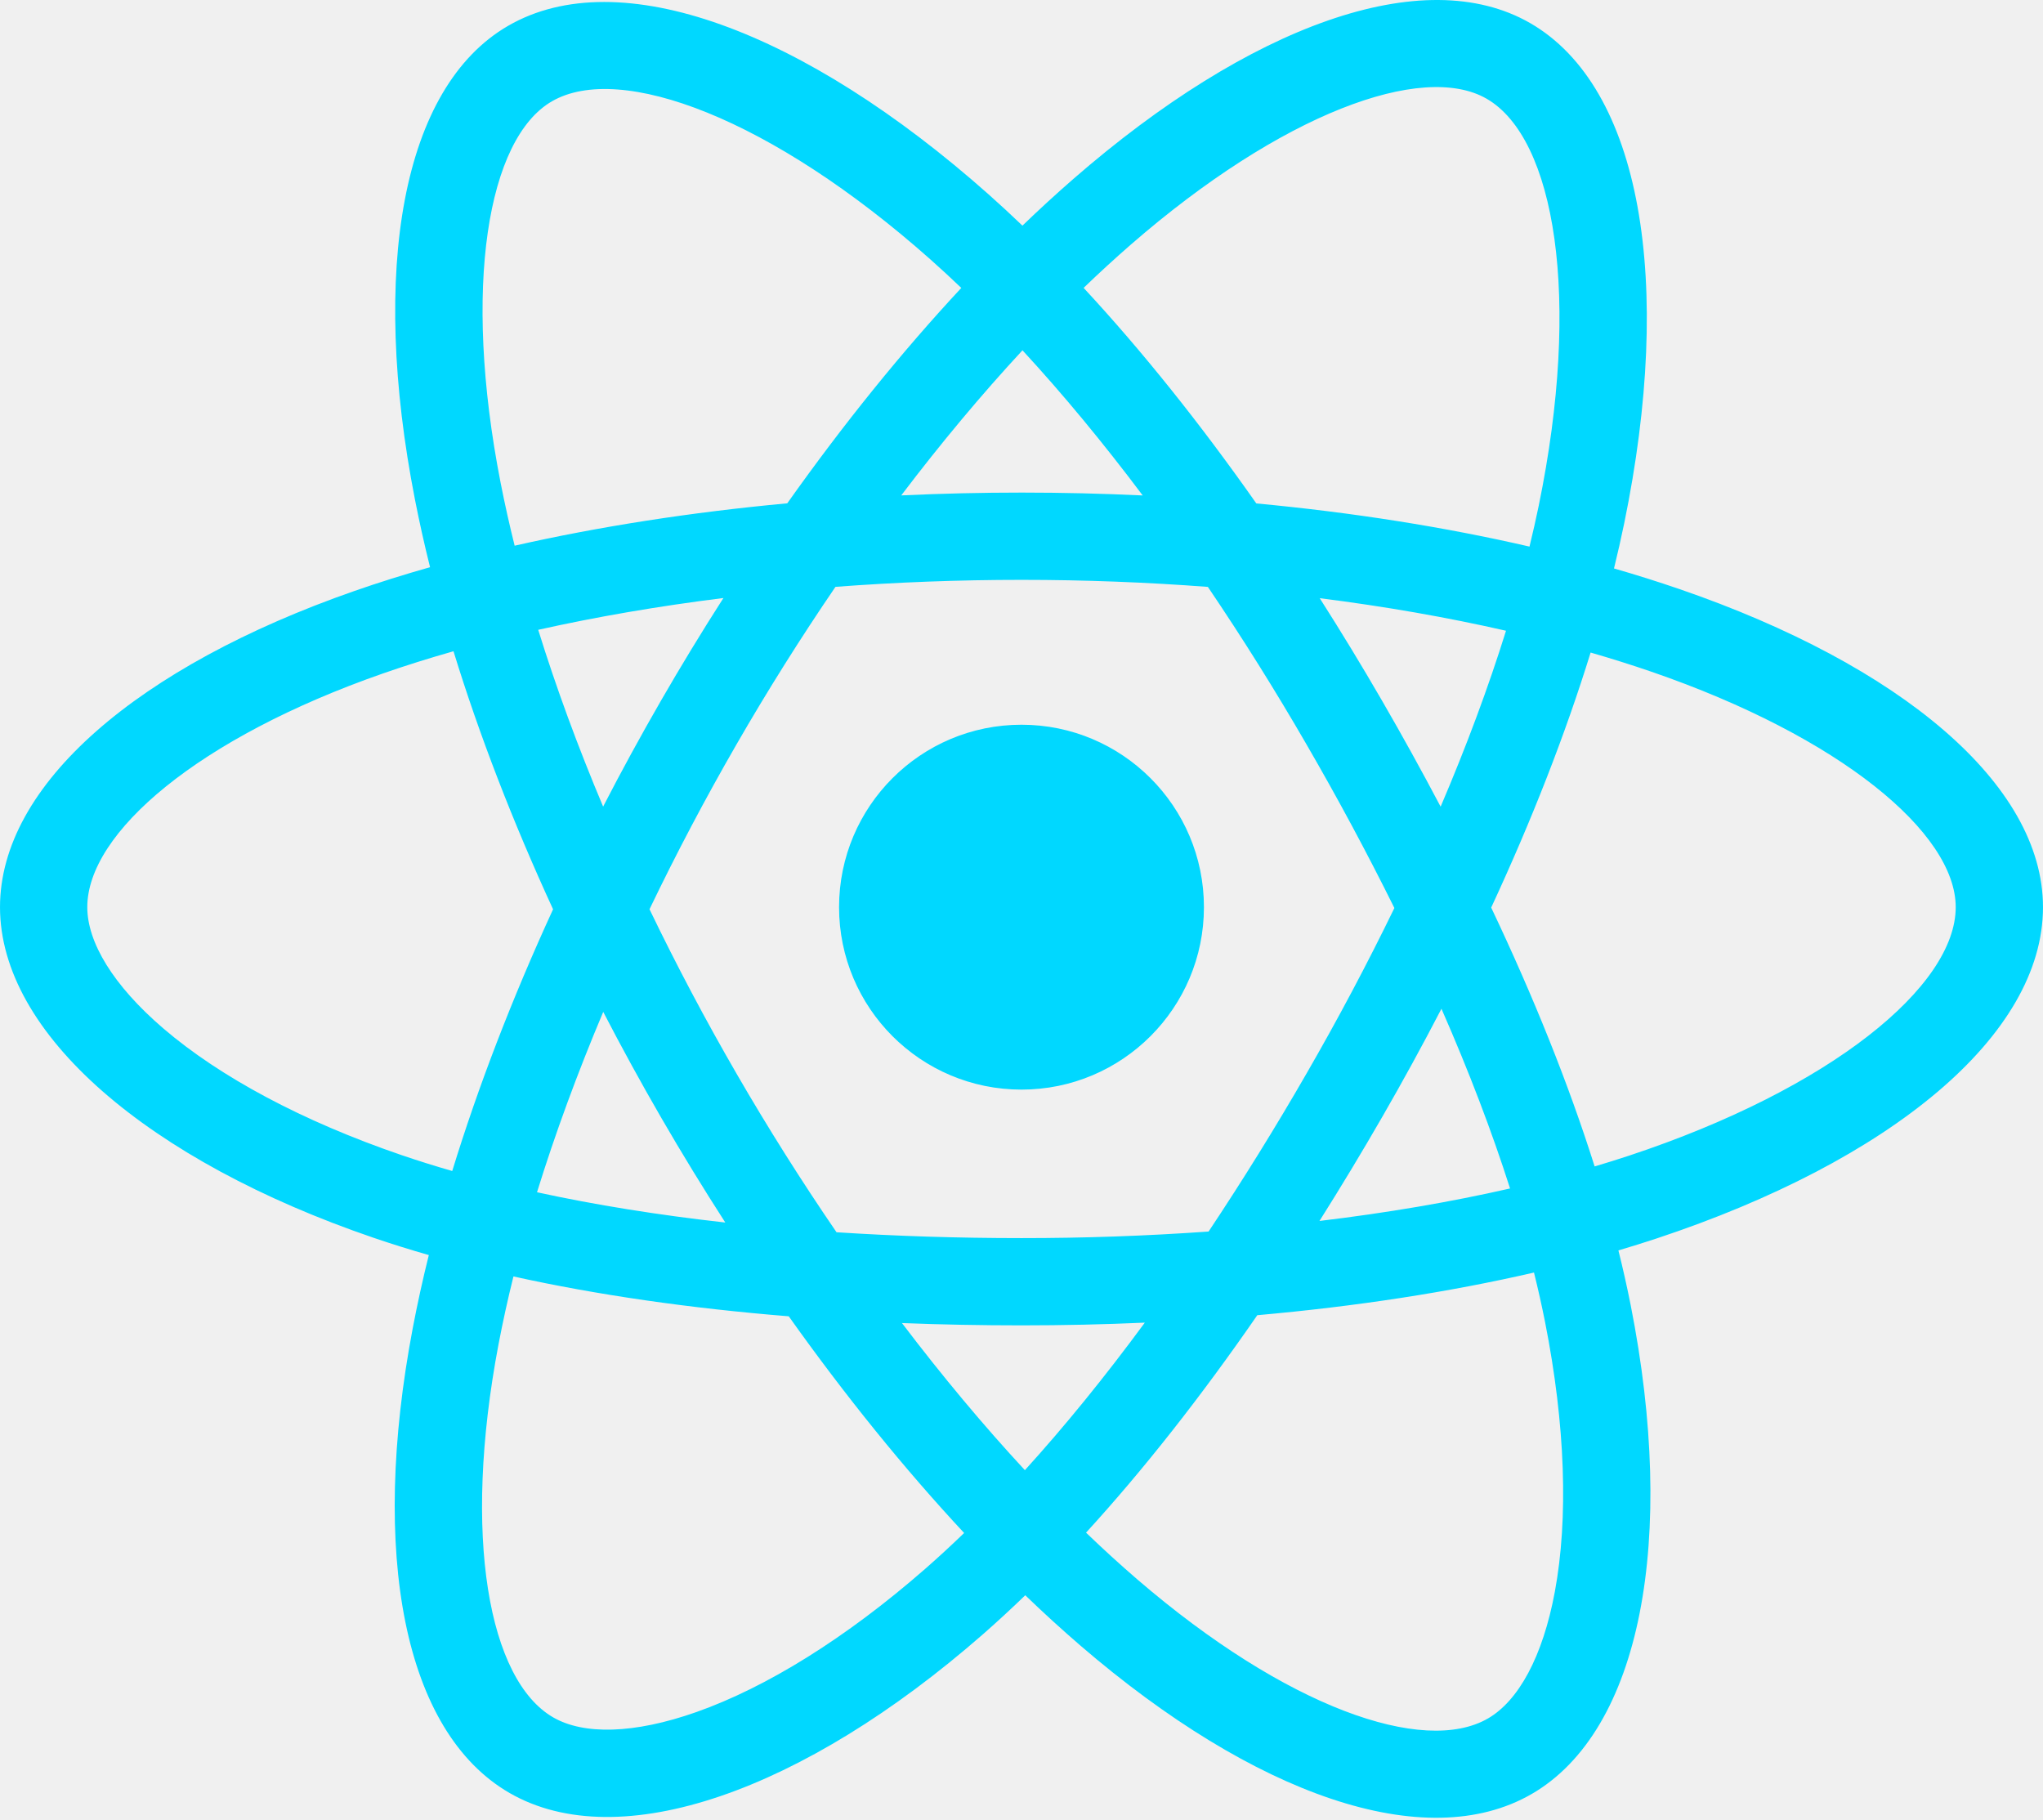
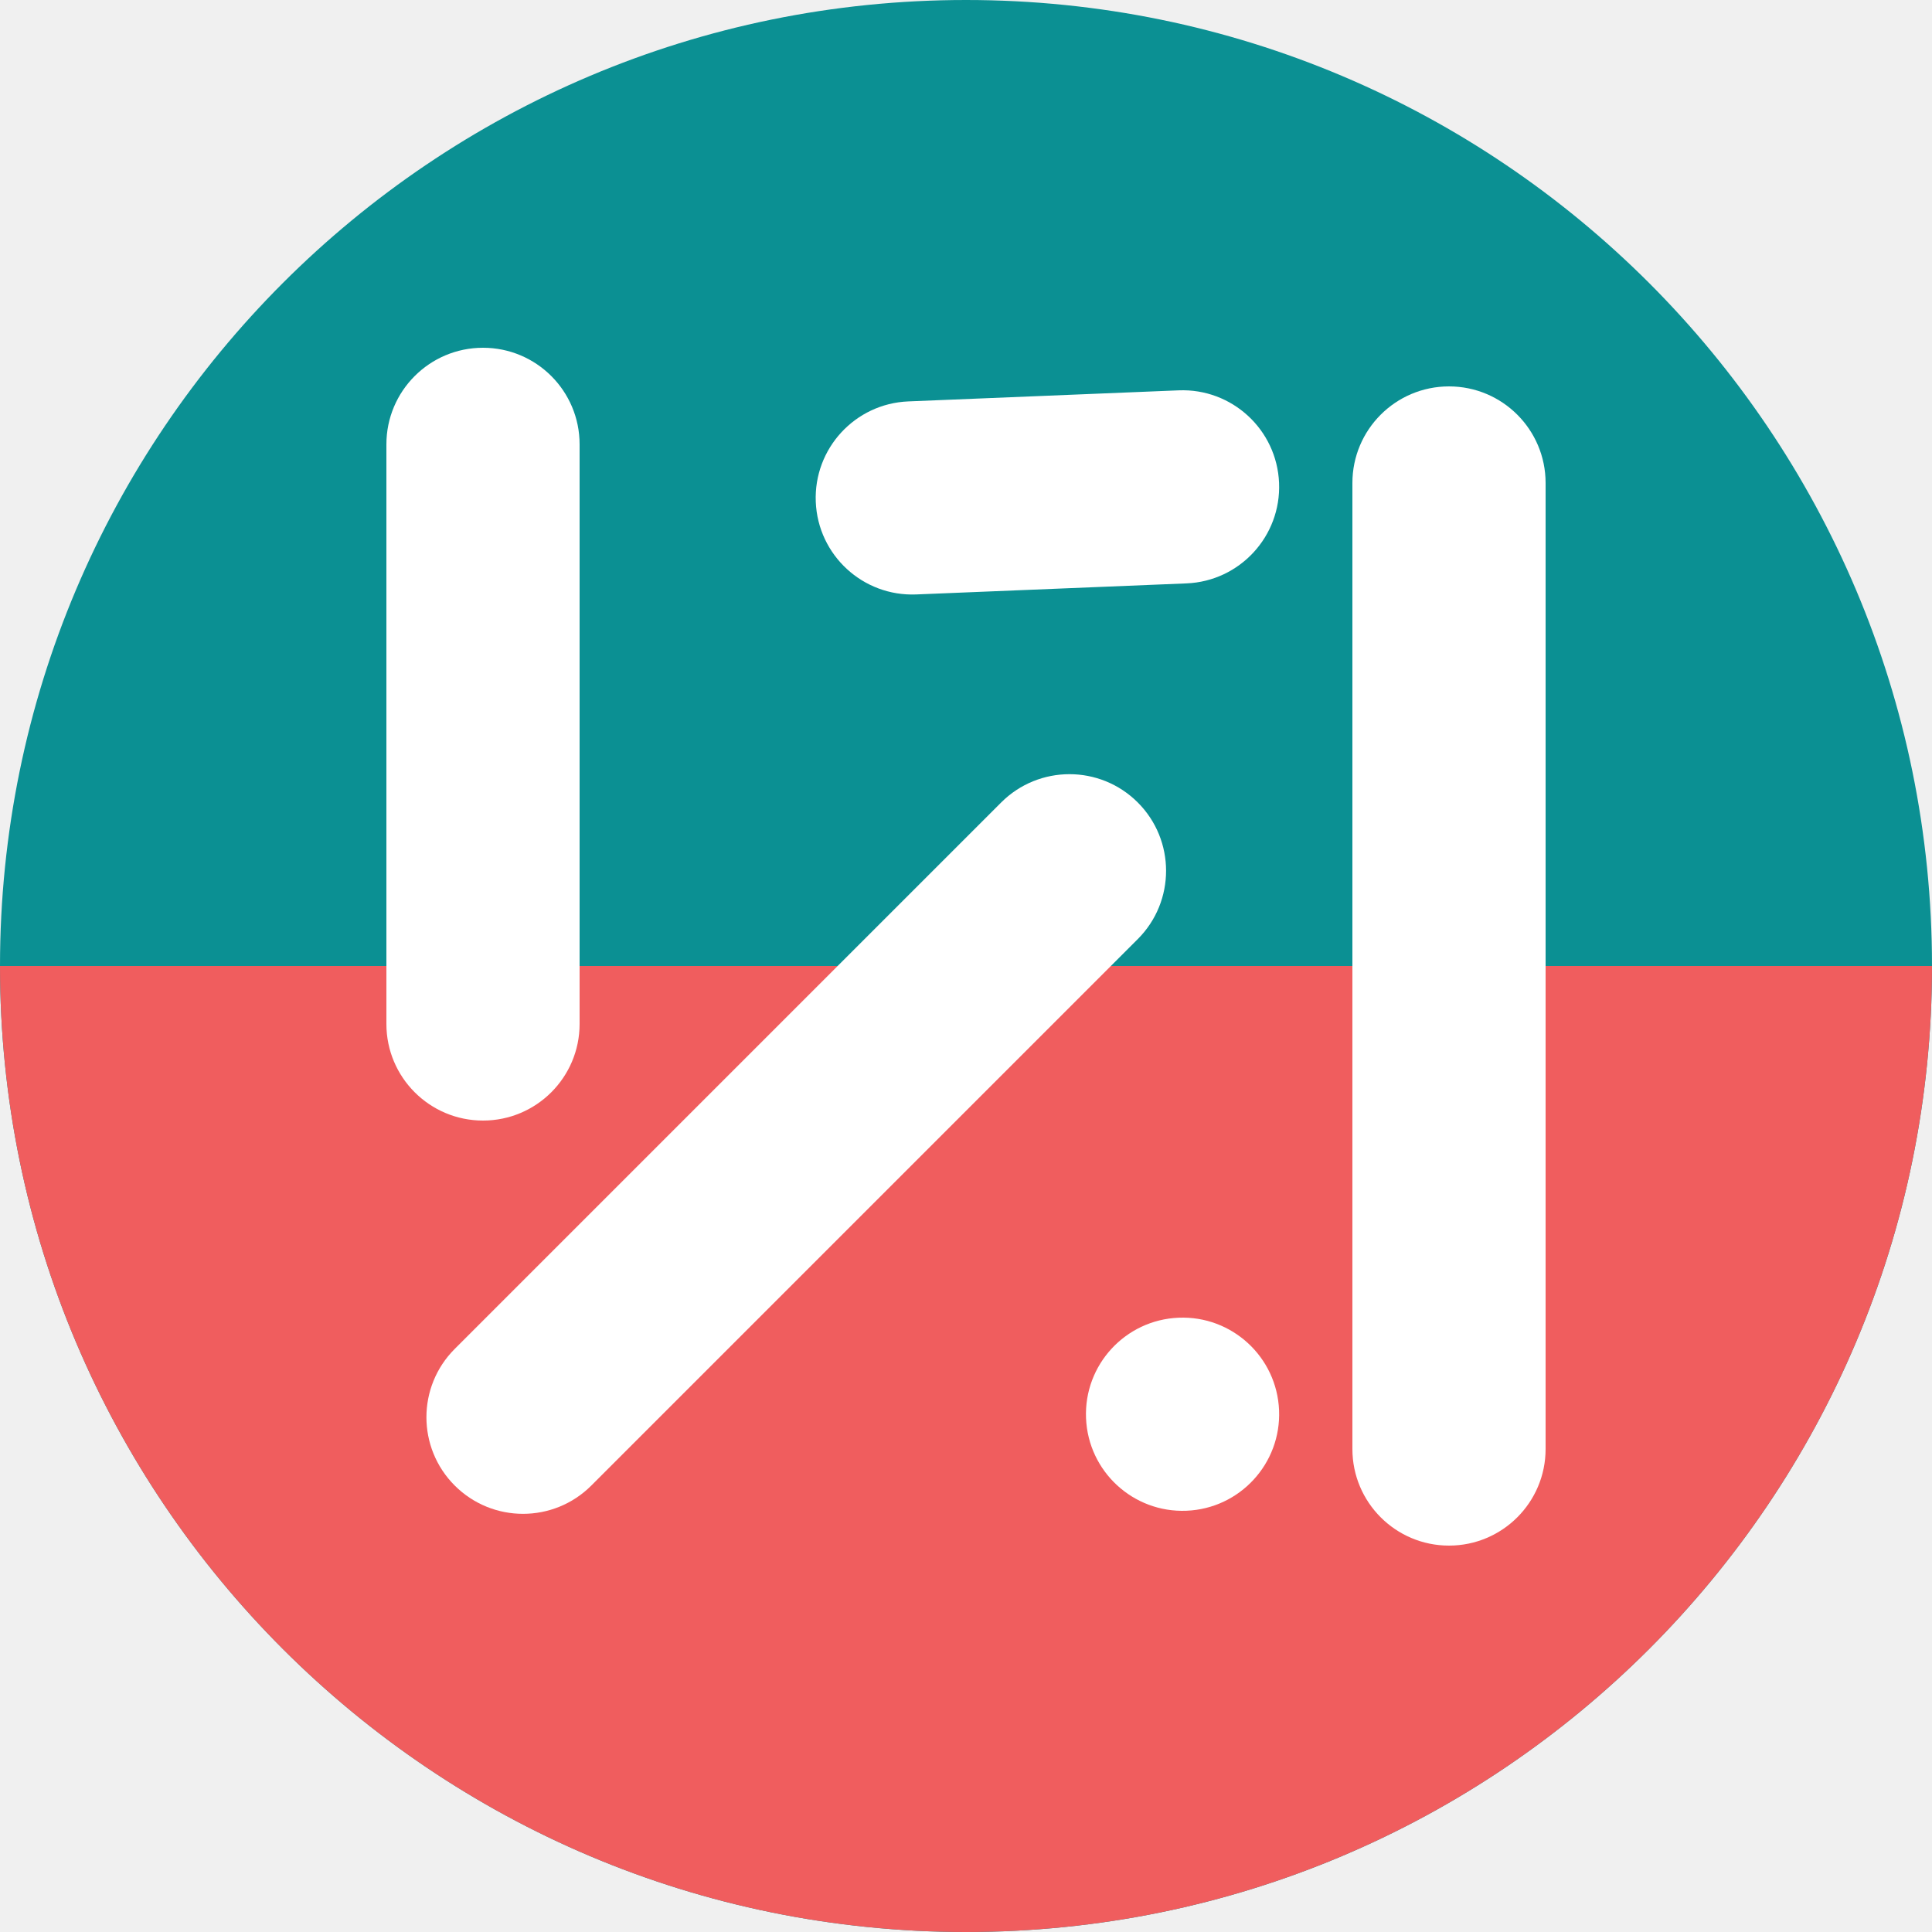
- <svg xmlns="http://www.w3.org/2000/svg" aria-hidden="true" role="img" class="iconify iconify--logos" width="35.93" height="32" preserveAspectRatio="xMidYMid meet" viewBox="0 0 256 228">
-   <path fill="#00D8FF" d="M210.483 73.824a171.49 171.49 0 0 0-8.24-2.597c.465-1.9.893-3.777 1.273-5.621c6.238-30.281 2.16-54.676-11.769-62.708c-13.355-7.7-35.196.329-57.254 19.526a171.23 171.23 0 0 0-6.375 5.848a155.866 155.866 0 0 0-4.241-3.917C100.759 3.829 77.587-4.822 63.673 3.233C50.33 10.957 46.379 33.89 51.995 62.588a170.974 170.974 0 0 0 1.892 8.48c-3.28.932-6.445 1.924-9.474 2.98C17.309 83.498 0 98.307 0 113.668c0 15.865 18.582 31.778 46.812 41.427a145.52 145.52 0 0 0 6.921 2.165a167.467 167.467 0 0 0-2.01 9.138c-5.354 28.2-1.173 50.591 12.134 58.266c13.744 7.926 36.812-.22 59.273-19.855a145.567 145.567 0 0 0 5.342-4.923a168.064 168.064 0 0 0 6.92 6.314c21.758 18.722 43.246 26.282 56.54 18.586c13.731-7.949 18.194-32.003 12.4-61.268a145.016 145.016 0 0 0-1.535-6.842c1.62-.48 3.21-.974 4.76-1.488c29.348-9.723 48.443-25.443 48.443-41.52c0-15.417-17.868-30.326-45.517-39.844Zm-6.365 70.984c-1.4.463-2.836.91-4.3 1.345c-3.24-10.257-7.612-21.163-12.963-32.432c5.106-11 9.31-21.767 12.459-31.957c2.619.758 5.16 1.557 7.61 2.4c23.69 8.156 38.14 20.213 38.14 29.504c0 9.896-15.606 22.743-40.946 31.14Zm-10.514 20.834c2.562 12.94 2.927 24.64 1.23 33.787c-1.524 8.219-4.59 13.698-8.382 15.893c-8.067 4.67-25.32-1.4-43.927-17.412a156.726 156.726 0 0 1-6.437-5.87c7.214-7.889 14.423-17.06 21.459-27.246c12.376-1.098 24.068-2.894 34.671-5.345a134.17 134.17 0 0 1 1.386 6.193ZM87.276 214.515c-7.882 2.783-14.16 2.863-17.955.675c-8.075-4.657-11.432-22.636-6.853-46.752a156.923 156.923 0 0 1 1.869-8.499c10.486 2.32 22.093 3.988 34.498 4.994c7.084 9.967 14.501 19.128 21.976 27.15a134.668 134.668 0 0 1-4.877 4.492c-9.933 8.682-19.886 14.842-28.658 17.94ZM50.35 144.747c-12.483-4.267-22.792-9.812-29.858-15.863c-6.35-5.437-9.555-10.836-9.555-15.216c0-9.322 13.897-21.212 37.076-29.293c2.813-.98 5.757-1.905 8.812-2.773c3.204 10.42 7.406 21.315 12.477 32.332c-5.137 11.18-9.399 22.249-12.634 32.792a134.718 134.718 0 0 1-6.318-1.979Zm12.378-84.26c-4.811-24.587-1.616-43.134 6.425-47.789c8.564-4.958 27.502 2.111 47.463 19.835a144.318 144.318 0 0 1 3.841 3.545c-7.438 7.987-14.787 17.08-21.808 26.988c-12.04 1.116-23.565 2.908-34.161 5.309a160.342 160.342 0 0 1-1.76-7.887Zm110.427 27.268a347.8 347.8 0 0 0-7.785-12.803c8.168 1.033 15.994 2.404 23.343 4.08c-2.206 7.072-4.956 14.465-8.193 22.045a381.151 381.151 0 0 0-7.365-13.322Zm-45.032-43.861c5.044 5.465 10.096 11.566 15.065 18.186a322.04 322.04 0 0 0-30.257-.006c4.974-6.559 10.069-12.652 15.192-18.18ZM82.802 87.83a323.167 323.167 0 0 0-7.227 13.238c-3.184-7.553-5.909-14.98-8.134-22.152c7.304-1.634 15.093-2.97 23.209-3.984a321.524 321.524 0 0 0-7.848 12.897Zm8.081 65.352c-8.385-.936-16.291-2.203-23.593-3.793c2.26-7.3 5.045-14.885 8.298-22.6a321.187 321.187 0 0 0 7.257 13.246c2.594 4.48 5.28 8.868 8.038 13.147Zm37.542 31.03c-5.184-5.592-10.354-11.779-15.403-18.433c4.902.192 9.899.29 14.978.29c5.218 0 10.376-.117 15.453-.343c-4.985 6.774-10.018 12.97-15.028 18.486Zm52.198-57.817c3.422 7.8 6.306 15.345 8.596 22.52c-7.422 1.694-15.436 3.058-23.88 4.071a382.417 382.417 0 0 0 7.859-13.026a347.403 347.403 0 0 0 7.425-13.565Zm-16.898 8.101a358.557 358.557 0 0 1-12.281 19.815a329.4 329.4 0 0 1-23.444.823c-7.967 0-15.716-.248-23.178-.732a310.202 310.202 0 0 1-12.513-19.846h.001a307.41 307.41 0 0 1-10.923-20.627a310.278 310.278 0 0 1 10.89-20.637l-.001.001a307.318 307.318 0 0 1 12.413-19.761c7.613-.576 15.42-.876 23.31-.876H128c7.926 0 15.743.303 23.354.883a329.357 329.357 0 0 1 12.335 19.695a358.489 358.489 0 0 1 11.036 20.54a329.472 329.472 0 0 1-11 20.722Zm22.56-122.124c8.572 4.944 11.906 24.881 6.52 51.026c-.344 1.668-.73 3.367-1.15 5.09c-10.622-2.452-22.155-4.275-34.23-5.408c-7.034-10.017-14.323-19.124-21.64-27.008a160.789 160.789 0 0 1 5.888-5.4c18.9-16.447 36.564-22.941 44.612-18.3ZM128 90.808c12.625 0 22.86 10.235 22.86 22.86s-10.235 22.86-22.86 22.86s-22.86-10.235-22.86-22.86s10.235-22.86 22.86-22.86Z" />
+ <svg xmlns="http://www.w3.org/2000/svg" width="50" height="50" viewBox="0 0 50 50" fill="none">
+   <rect width="50" height="50" rx="25" fill="#0B9093" />
+   <mask id="mask0_10_17" style="mask-type:alpha" maskUnits="userSpaceOnUse" x="0" y="0" width="50" height="50">
+     <rect width="50" height="50" rx="25" fill="#F05D5E" />
+   </mask>
+   <g mask="url(#mask0_10_17)">
+     <rect y="25" width="50" height="25" fill="#F05D5E" />
+   </g>
+   <rect x="27.678" y="19" width="5" height="25" rx="2.5" transform="rotate(45 27.6777 19)" fill="white" />
+   <rect x="10" y="9" width="5" height="20" rx="2.5" fill="white" />
+   <rect x="33" y="10" width="5" height="12" rx="2.5" transform="rotate(87.6572 33 10)" fill="white" />
+   <rect x="33" y="34" width="5" height="5" rx="2.5" transform="rotate(87.6572 33 34)" fill="white" />
+   <rect x="35" y="10" width="5" height="30" rx="2.5" fill="white" />
</svg>
